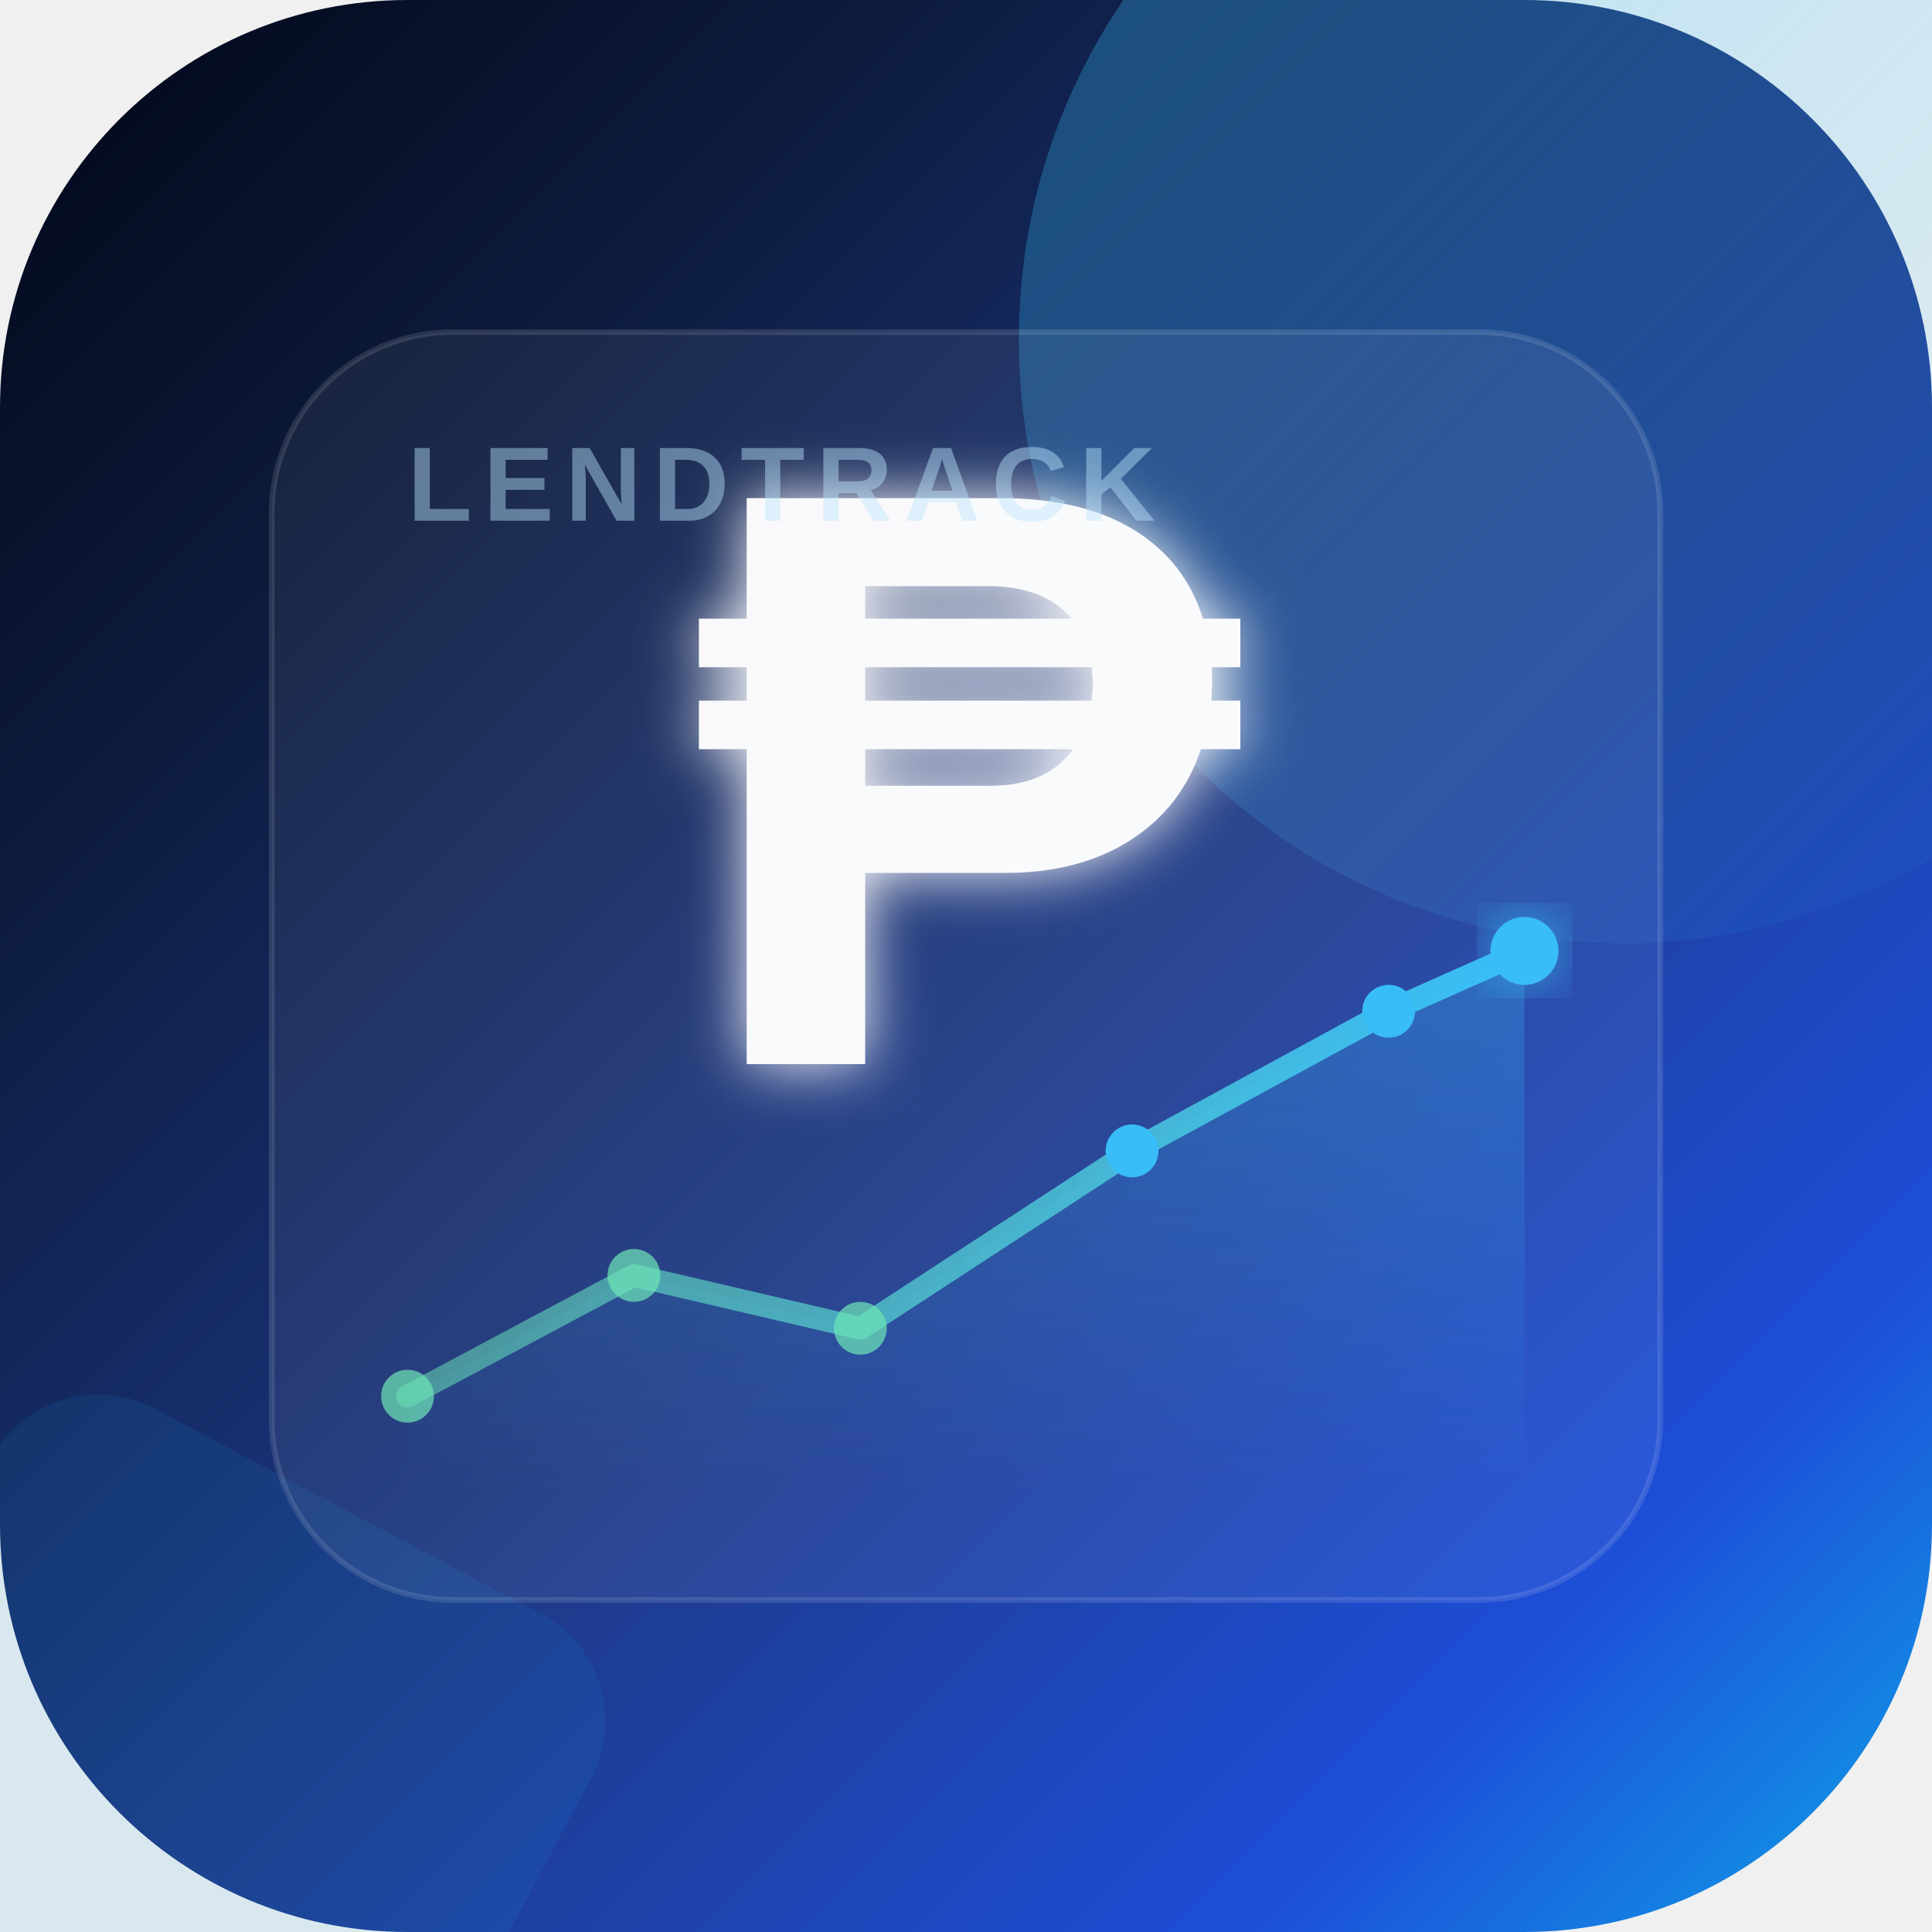
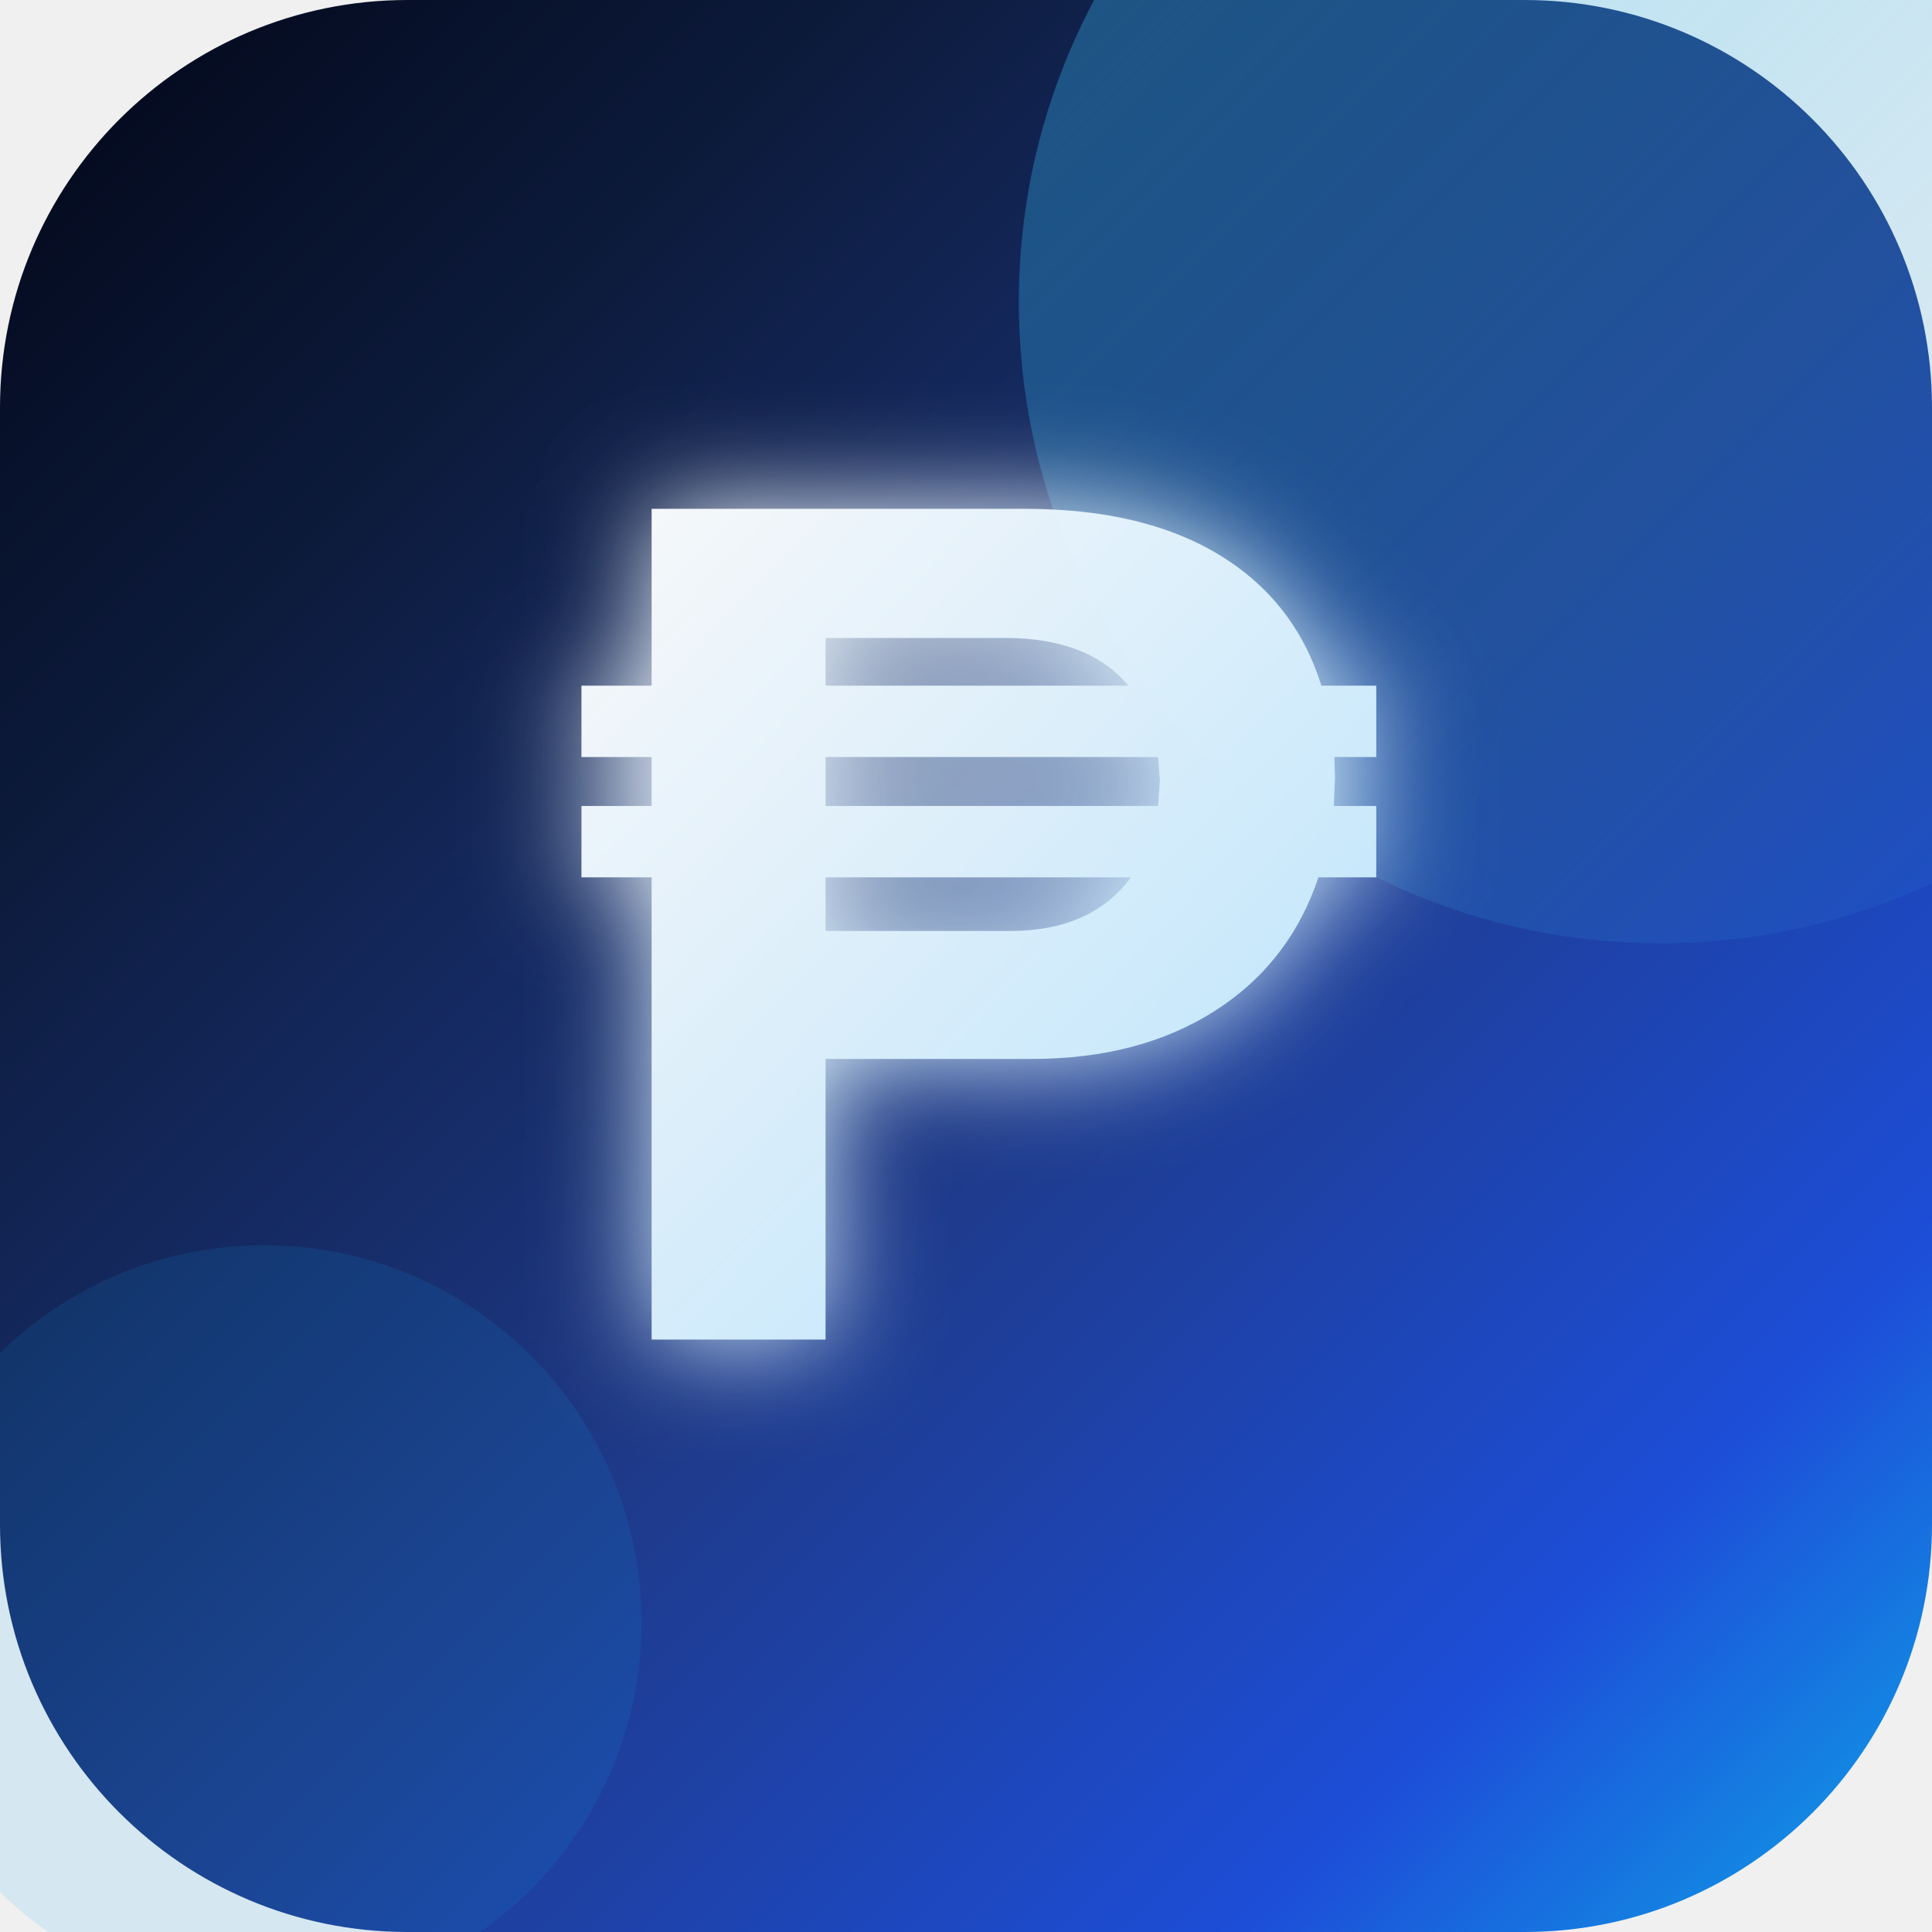
<svg xmlns="http://www.w3.org/2000/svg" width="512" height="512" viewBox="0 0 512 512">
  <defs>
    <linearGradient id="bg" x1="0%" y1="0%" x2="100%" y2="100%">
      <stop offset="0%" stop-color="#020617" />
      <stop offset="22%" stop-color="#0C1A3A" />
      <stop offset="55%" stop-color="#1E3A8A" />
      <stop offset="82%" stop-color="#1D4ED8" />
      <stop offset="100%" stop-color="#0EA5E9" />
    </linearGradient>
+     <linearGradient id="pesoGrad" x1="0%" y1="0%" x2="100%" y2="100%">
+       <stop offset="0%" stop-color="#ffffff" />
+       <stop offset="100%" stop-color="#BAE6FD" />
+     </linearGradient>
    <linearGradient id="glow1" x1="0%" y1="0%" x2="100%" y2="100%">
-       <stop offset="0%" stop-color="#38BDF8" stop-opacity="0.35" />
+       <stop offset="0%" stop-color="#38BDF8" stop-opacity="0.4" />
      <stop offset="100%" stop-color="#38BDF8" stop-opacity="0" />
    </linearGradient>
-     <linearGradient id="chartLine" x1="0%" y1="0%" x2="100%" y2="0%">
-       <stop offset="0%" stop-color="#6EE7B7" stop-opacity="0.5" />
-       <stop offset="100%" stop-color="#38BDF8" />
-     </linearGradient>
-     <linearGradient id="chartFill" x1="0%" y1="0%" x2="0%" y2="100%">
-       <stop offset="0%" stop-color="#38BDF8" stop-opacity="0.28" />
-       <stop offset="100%" stop-color="#38BDF8" stop-opacity="0" />
-     </linearGradient>
-     <filter id="glow" x="-20%" y="-20%" width="140%" height="140%">
-       <feGaussianBlur stdDeviation="8" result="blur" />
+     <filter id="softglow" x="-30%" y="-30%" width="160%" height="160%">
+       <feGaussianBlur stdDeviation="14" result="blur" />
      <feMerge>
        <feMergeNode in="blur" />
        <feMergeNode in="SourceGraphic" />
      </feMerge>
    </filter>
-     <clipPath id="roundClip">
-       <rect width="512" height="512" rx="108" />
-     </clipPath>
  </defs>
  <rect width="512" height="512" rx="108" fill="url(#bg)" />
-   <circle cx="430" cy="90" r="160" fill="url(#glow1)" />
-   <rect x="-40" y="390" width="180" height="180" rx="32" fill="rgba(14,165,233,0.10)" transform="rotate(28 50 480)" />
-   <rect x="72" y="88" width="368" height="336" rx="48" fill="rgba(255,255,255,0.06)" stroke="rgba(255,255,255,0.12)" stroke-width="1.5" />
-   <text x="256" y="282" font-family="Arial Black, Arial, sans-serif" font-size="218" font-weight="900" text-anchor="middle" fill="white" filter="url(#glow)" opacity="0.97">₱</text>
-   <path d="M108 370 L168 338 L228 352 L300 305 L368 268 L404 252 L404 395 L108 395 Z" fill="url(#chartFill)" clip-path="url(#roundClip)" />
-   <polyline points="108,370 168,338 228,352 300,305 368,268 404,252" fill="none" stroke="url(#chartLine)" stroke-width="6" stroke-linecap="round" stroke-linejoin="round" />
-   <circle cx="108" cy="370" r="7" fill="#6EE7B7" opacity="0.7" />
-   <circle cx="168" cy="338" r="7" fill="#6EE7B7" opacity="0.7" />
-   <circle cx="228" cy="352" r="7" fill="#6EE7B7" opacity="0.7" />
-   <circle cx="300" cy="305" r="7" fill="#38BDF8" />
-   <circle cx="368" cy="268" r="7" fill="#38BDF8" />
-   <circle cx="404" cy="252" r="9" fill="#38BDF8" filter="url(#glow)" />
-   <text x="108" y="138" font-family="Arial, sans-serif" font-size="28" font-weight="800" fill="rgba(186,230,253,0.45)" letter-spacing="3">LENDTRACK</text>
+   <circle cx="440" cy="80" r="170" fill="url(#glow1)" />
+   <circle cx="70" cy="430" r="100" fill="rgba(14,165,233,0.12)" />
+   <text x="258" y="355" font-family="'Arial Black', Arial, sans-serif" font-size="320" font-weight="900" text-anchor="middle" fill="url(#pesoGrad)" filter="url(#softglow)" opacity="0.97">₱</text>
</svg>
